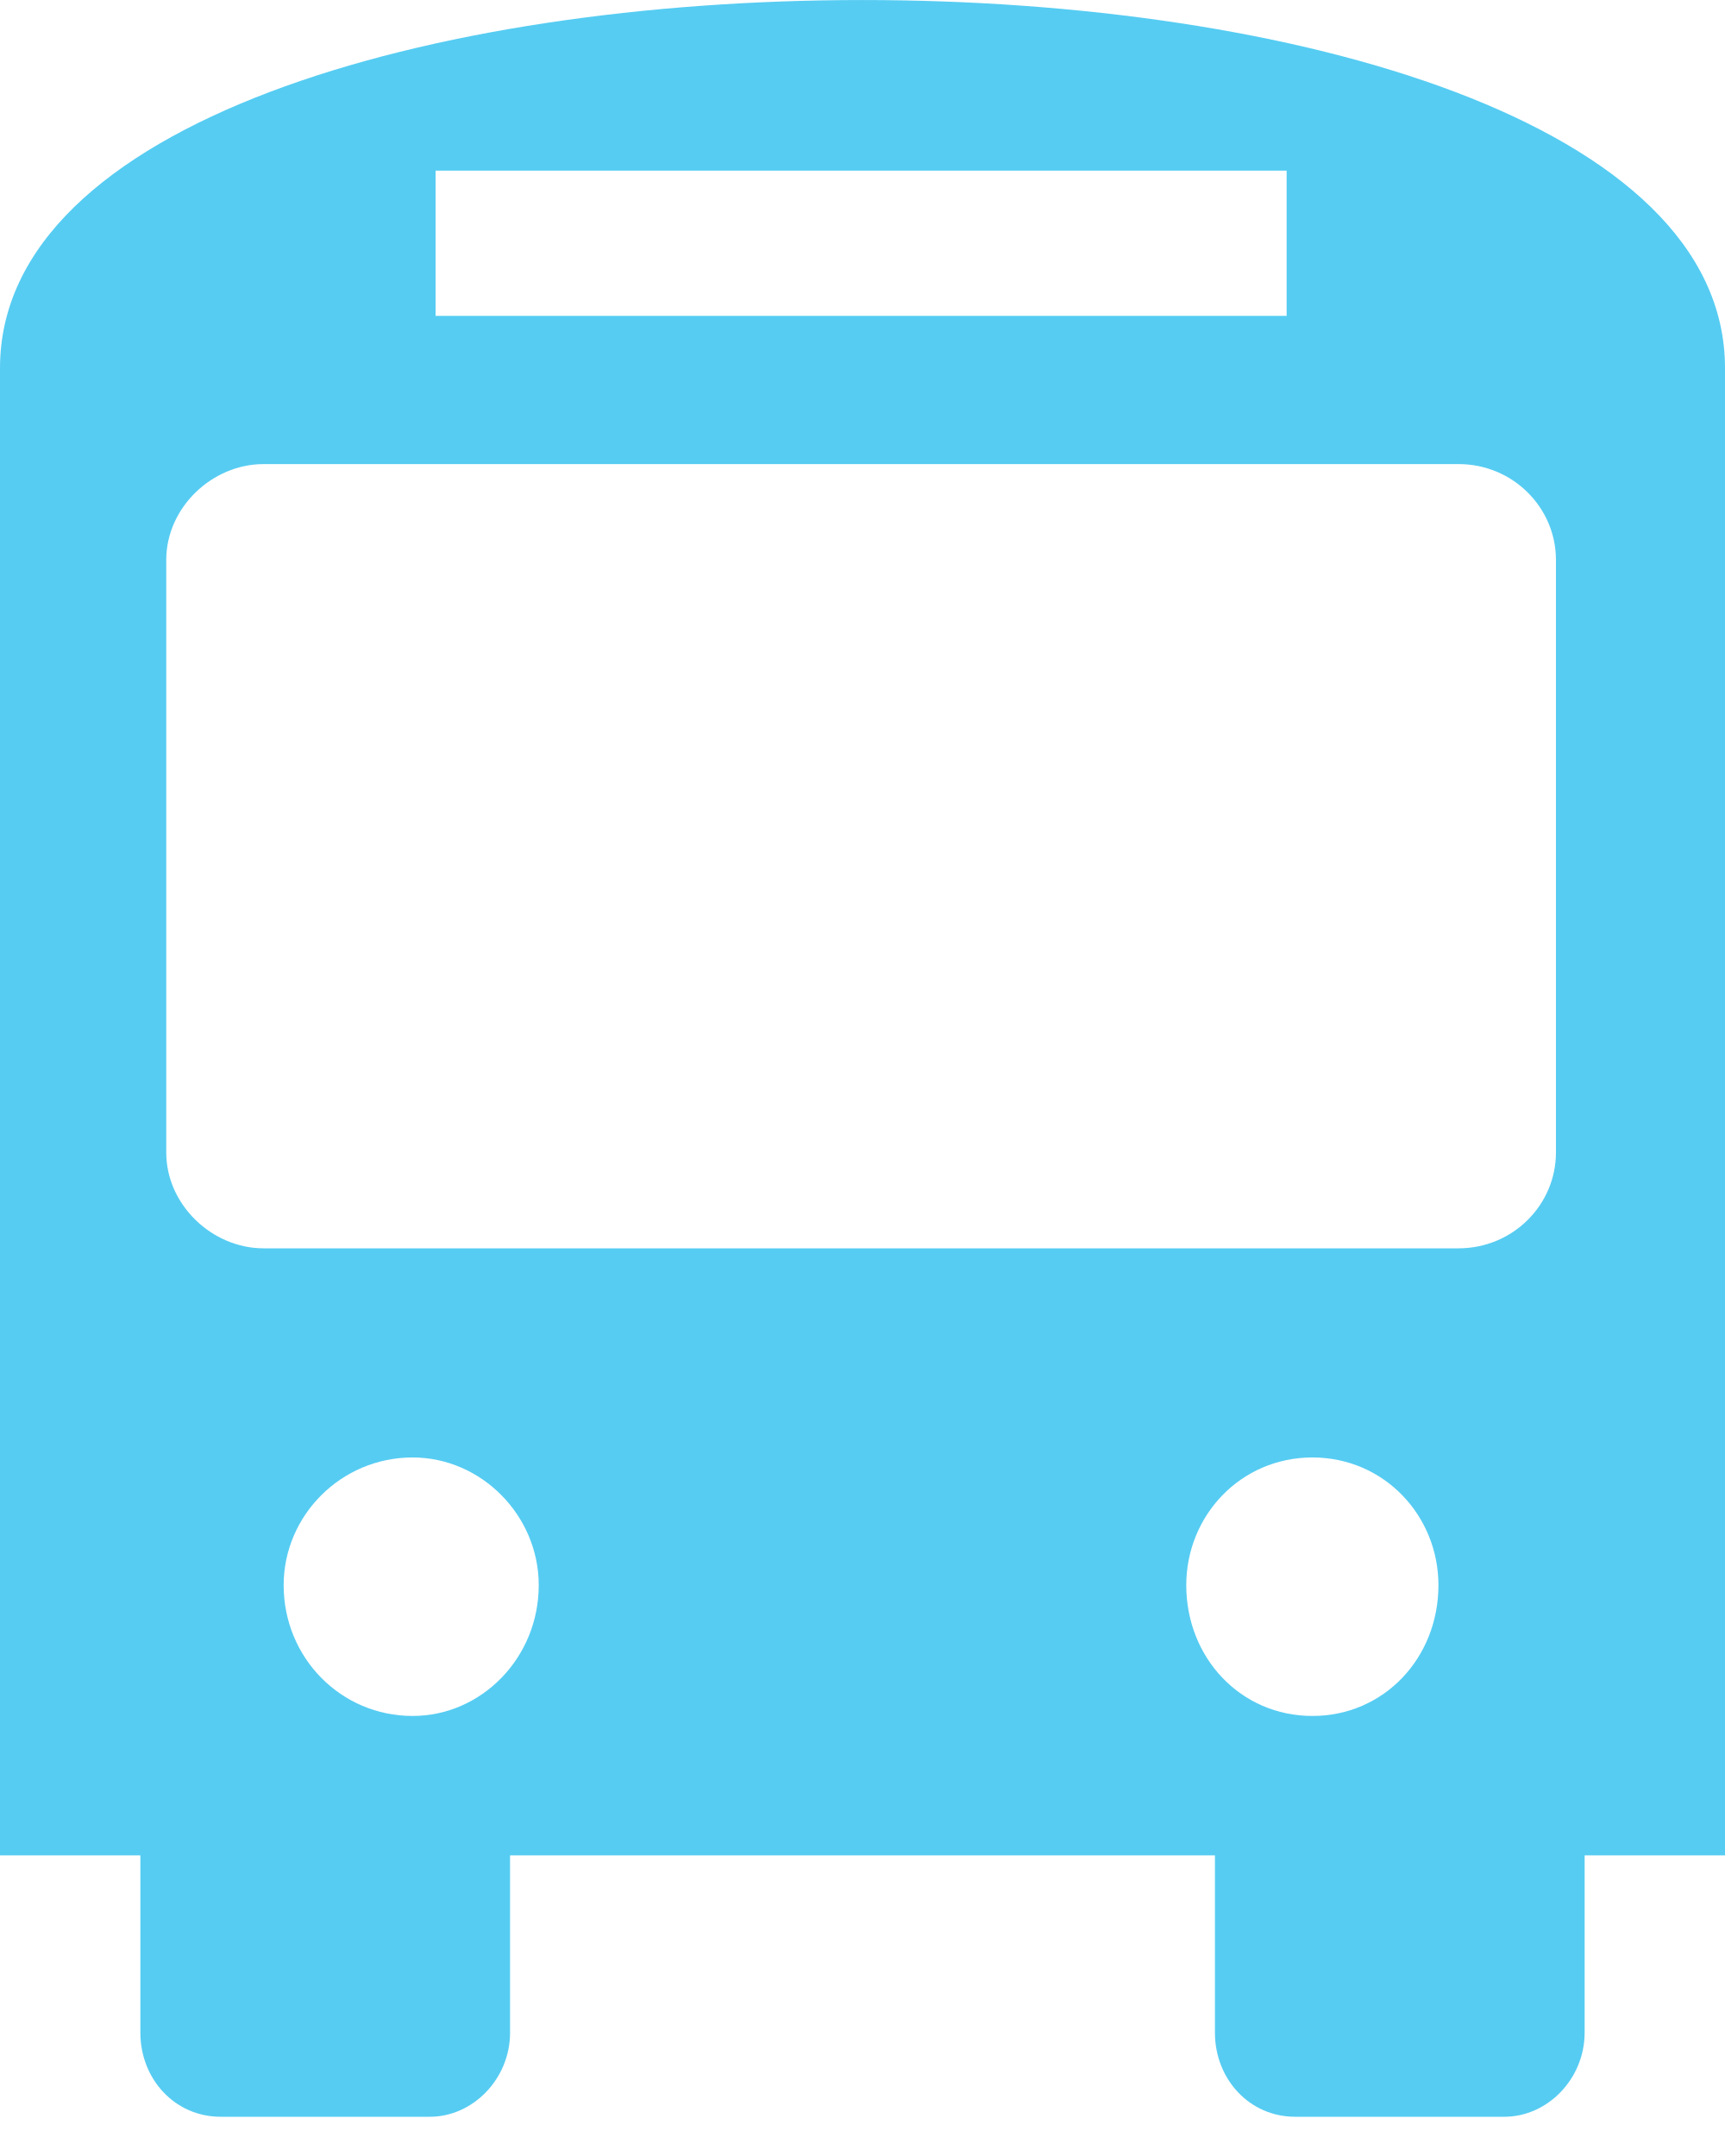
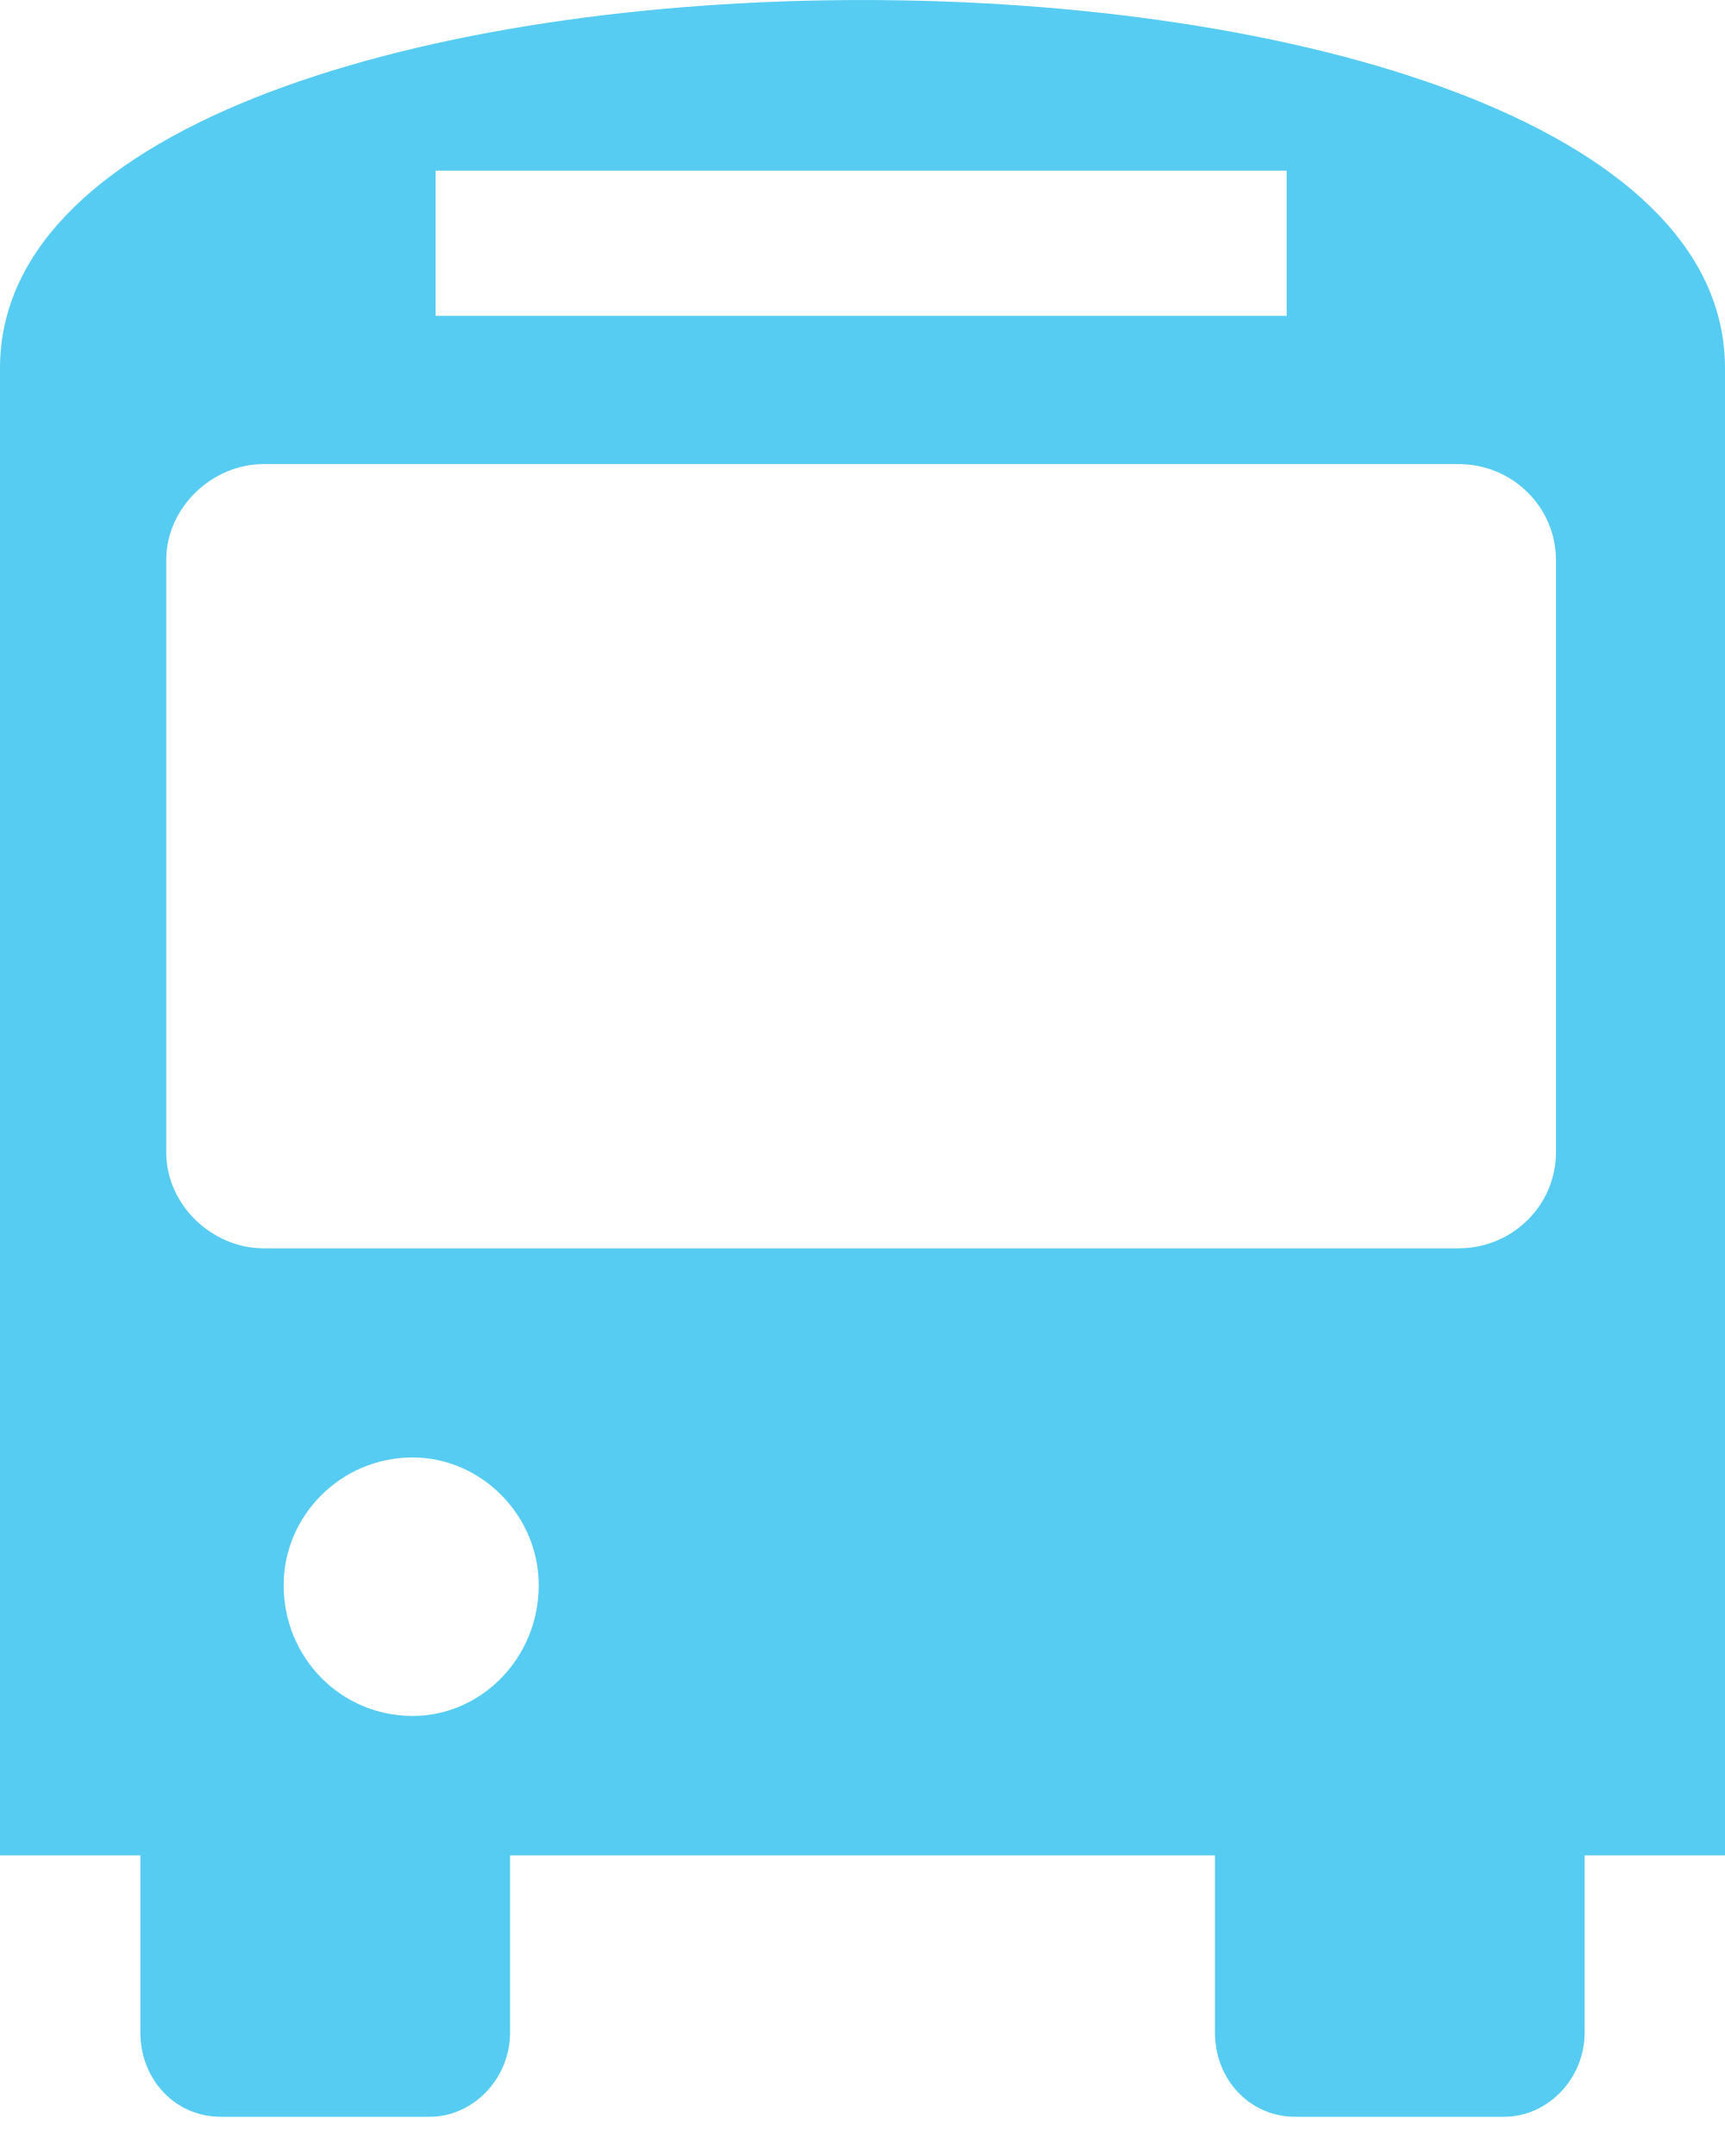
<svg xmlns="http://www.w3.org/2000/svg" width="16" height="20" viewBox="0 0 16 20" fill="none">
-   <path fill-rule="evenodd" clip-rule="evenodd" d="M16 17.211V3.415C16 -1.138 0 -1.138 0 3.415V17.211H1.302V18.855C1.302 19.286 1.621 19.636 2.047 19.636H3.987C4.385 19.636 4.731 19.286 4.731 18.855V17.211H11.269V18.855C11.269 19.286 11.588 19.636 12.013 19.636H13.954C14.352 19.636 14.698 19.286 14.698 18.855V17.211H16ZM11.934 1.583V2.93H4.04V1.583H11.934ZM13.528 4.305C14.033 4.305 14.432 4.709 14.432 5.194V10.691C14.432 11.176 14.033 11.58 13.528 11.58H2.445C1.967 11.58 1.542 11.176 1.542 10.691V5.194C1.542 4.709 1.967 4.305 2.445 4.305H13.528ZM3.827 13.52C4.465 13.52 4.997 14.059 4.997 14.705C4.997 15.379 4.465 15.918 3.827 15.918C3.163 15.918 2.631 15.379 2.631 14.705C2.631 14.059 3.163 13.52 3.827 13.52ZM12.173 13.52C11.508 13.52 11.003 14.059 11.003 14.705C11.003 15.379 11.508 15.918 12.173 15.918C12.837 15.918 13.342 15.379 13.342 14.705C13.342 14.059 12.837 13.52 12.173 13.52Z" fill="#56CCF2" />
+   <path fillRule="evenodd" clipRule="evenodd" d="M16 17.211V3.415C16 -1.138 0 -1.138 0 3.415V17.211H1.302V18.855C1.302 19.286 1.621 19.636 2.047 19.636H3.987C4.385 19.636 4.731 19.286 4.731 18.855V17.211H11.269V18.855C11.269 19.286 11.588 19.636 12.013 19.636H13.954C14.352 19.636 14.698 19.286 14.698 18.855V17.211H16ZM11.934 1.583V2.93H4.04V1.583H11.934ZM13.528 4.305C14.033 4.305 14.432 4.709 14.432 5.194V10.691C14.432 11.176 14.033 11.58 13.528 11.58H2.445C1.967 11.58 1.542 11.176 1.542 10.691V5.194C1.542 4.709 1.967 4.305 2.445 4.305H13.528ZM3.827 13.52C4.465 13.52 4.997 14.059 4.997 14.705C4.997 15.379 4.465 15.918 3.827 15.918C3.163 15.918 2.631 15.379 2.631 14.705C2.631 14.059 3.163 13.52 3.827 13.52ZM12.173 13.52C11.508 13.52 11.003 14.059 11.003 14.705C11.003 15.379 11.508 15.918 12.173 15.918C12.837 15.918 13.342 15.379 13.342 14.705C13.342 14.059 12.837 13.52 12.173 13.52Z" fill="#56CCF2" />
</svg>
